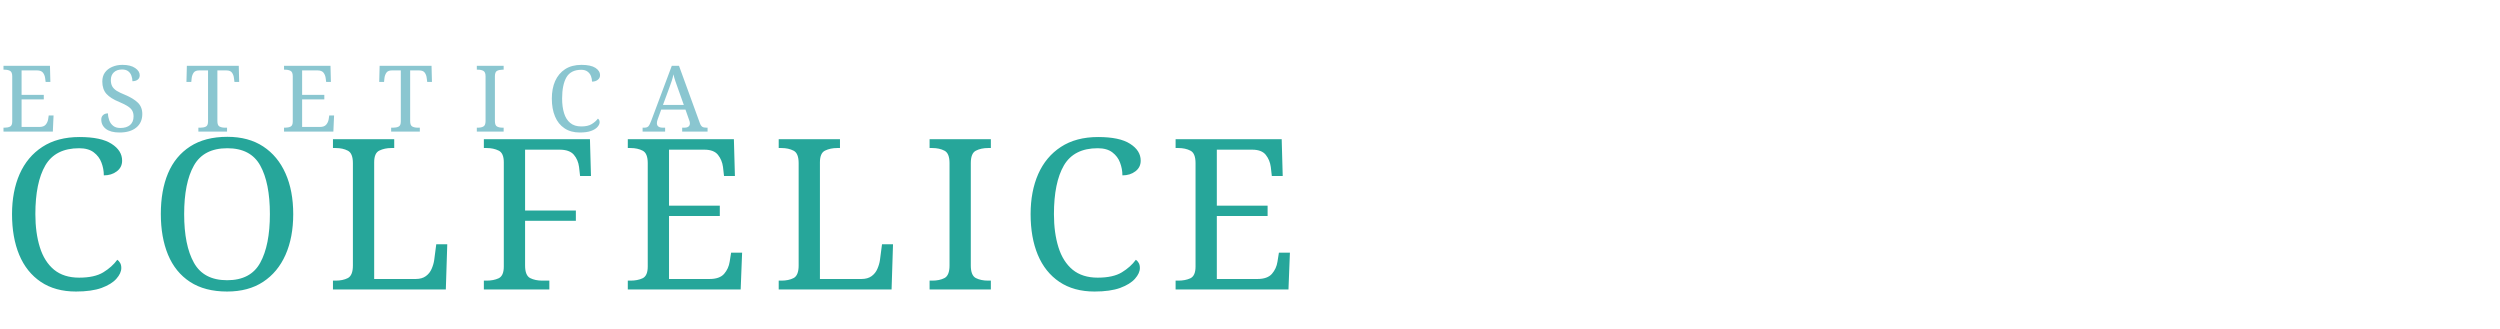
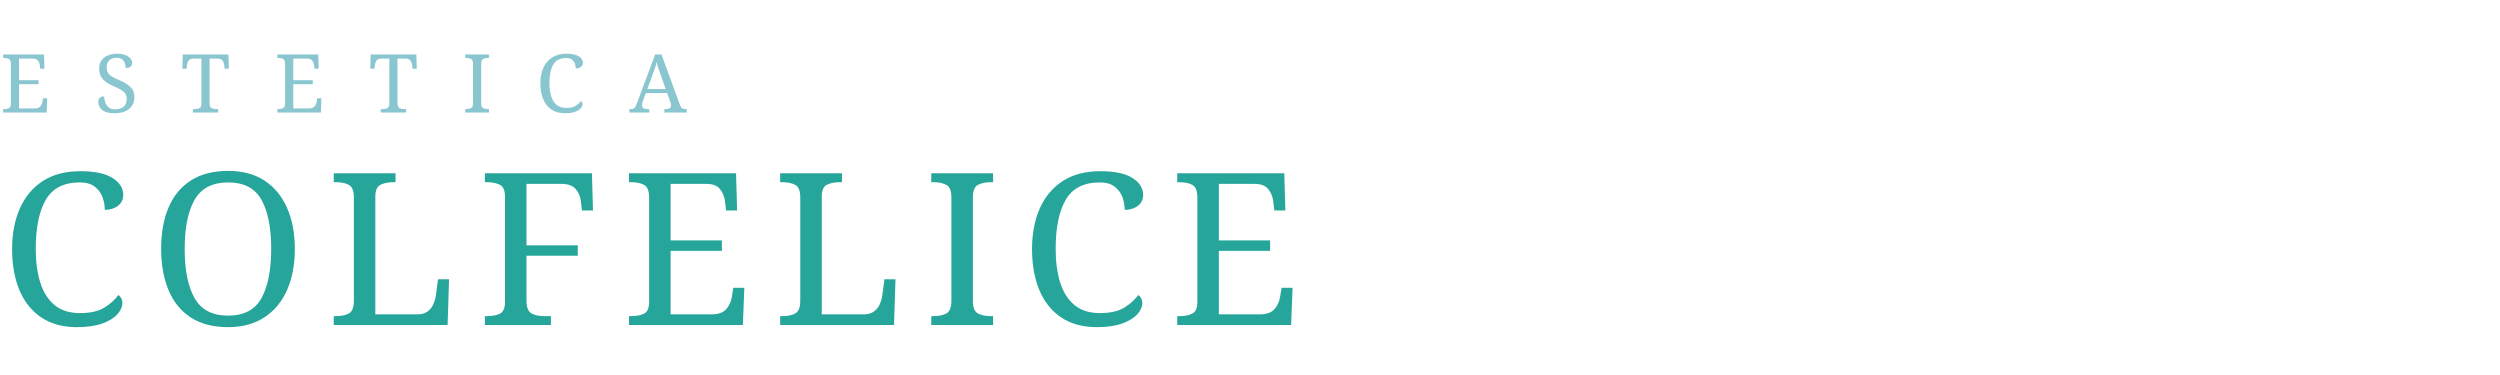
- <svg xmlns="http://www.w3.org/2000/svg" viewBox="0 0 380 50">
-   <text x="0" y="20" font-family="'Cormorant Garamond',Georgia,serif" font-size="14" font-weight="300" letter-spacing="6" fill="#8AC6D0">ESTETICA</text>
-   <text x="0" y="44" font-family="'Cormorant Garamond',Georgia,serif" font-size="32" font-weight="300" letter-spacing="3" fill="#26A69A">COLFELICE</text>
+ <svg xmlns="http://www.w3.org/2000/svg" viewBox="0 0 400 60">
+   <text x="0" y="18" font-family="'Cormorant Garamond',Georgia,serif" font-size="13" font-weight="300" letter-spacing="7" fill="#8AC6D0">ESTETICA</text>
+   <text x="0" y="52" font-family="'Cormorant Garamond',Georgia,serif" font-size="34" font-weight="300" letter-spacing="3" fill="#26A69A">COLFELICE</text>
</svg>
